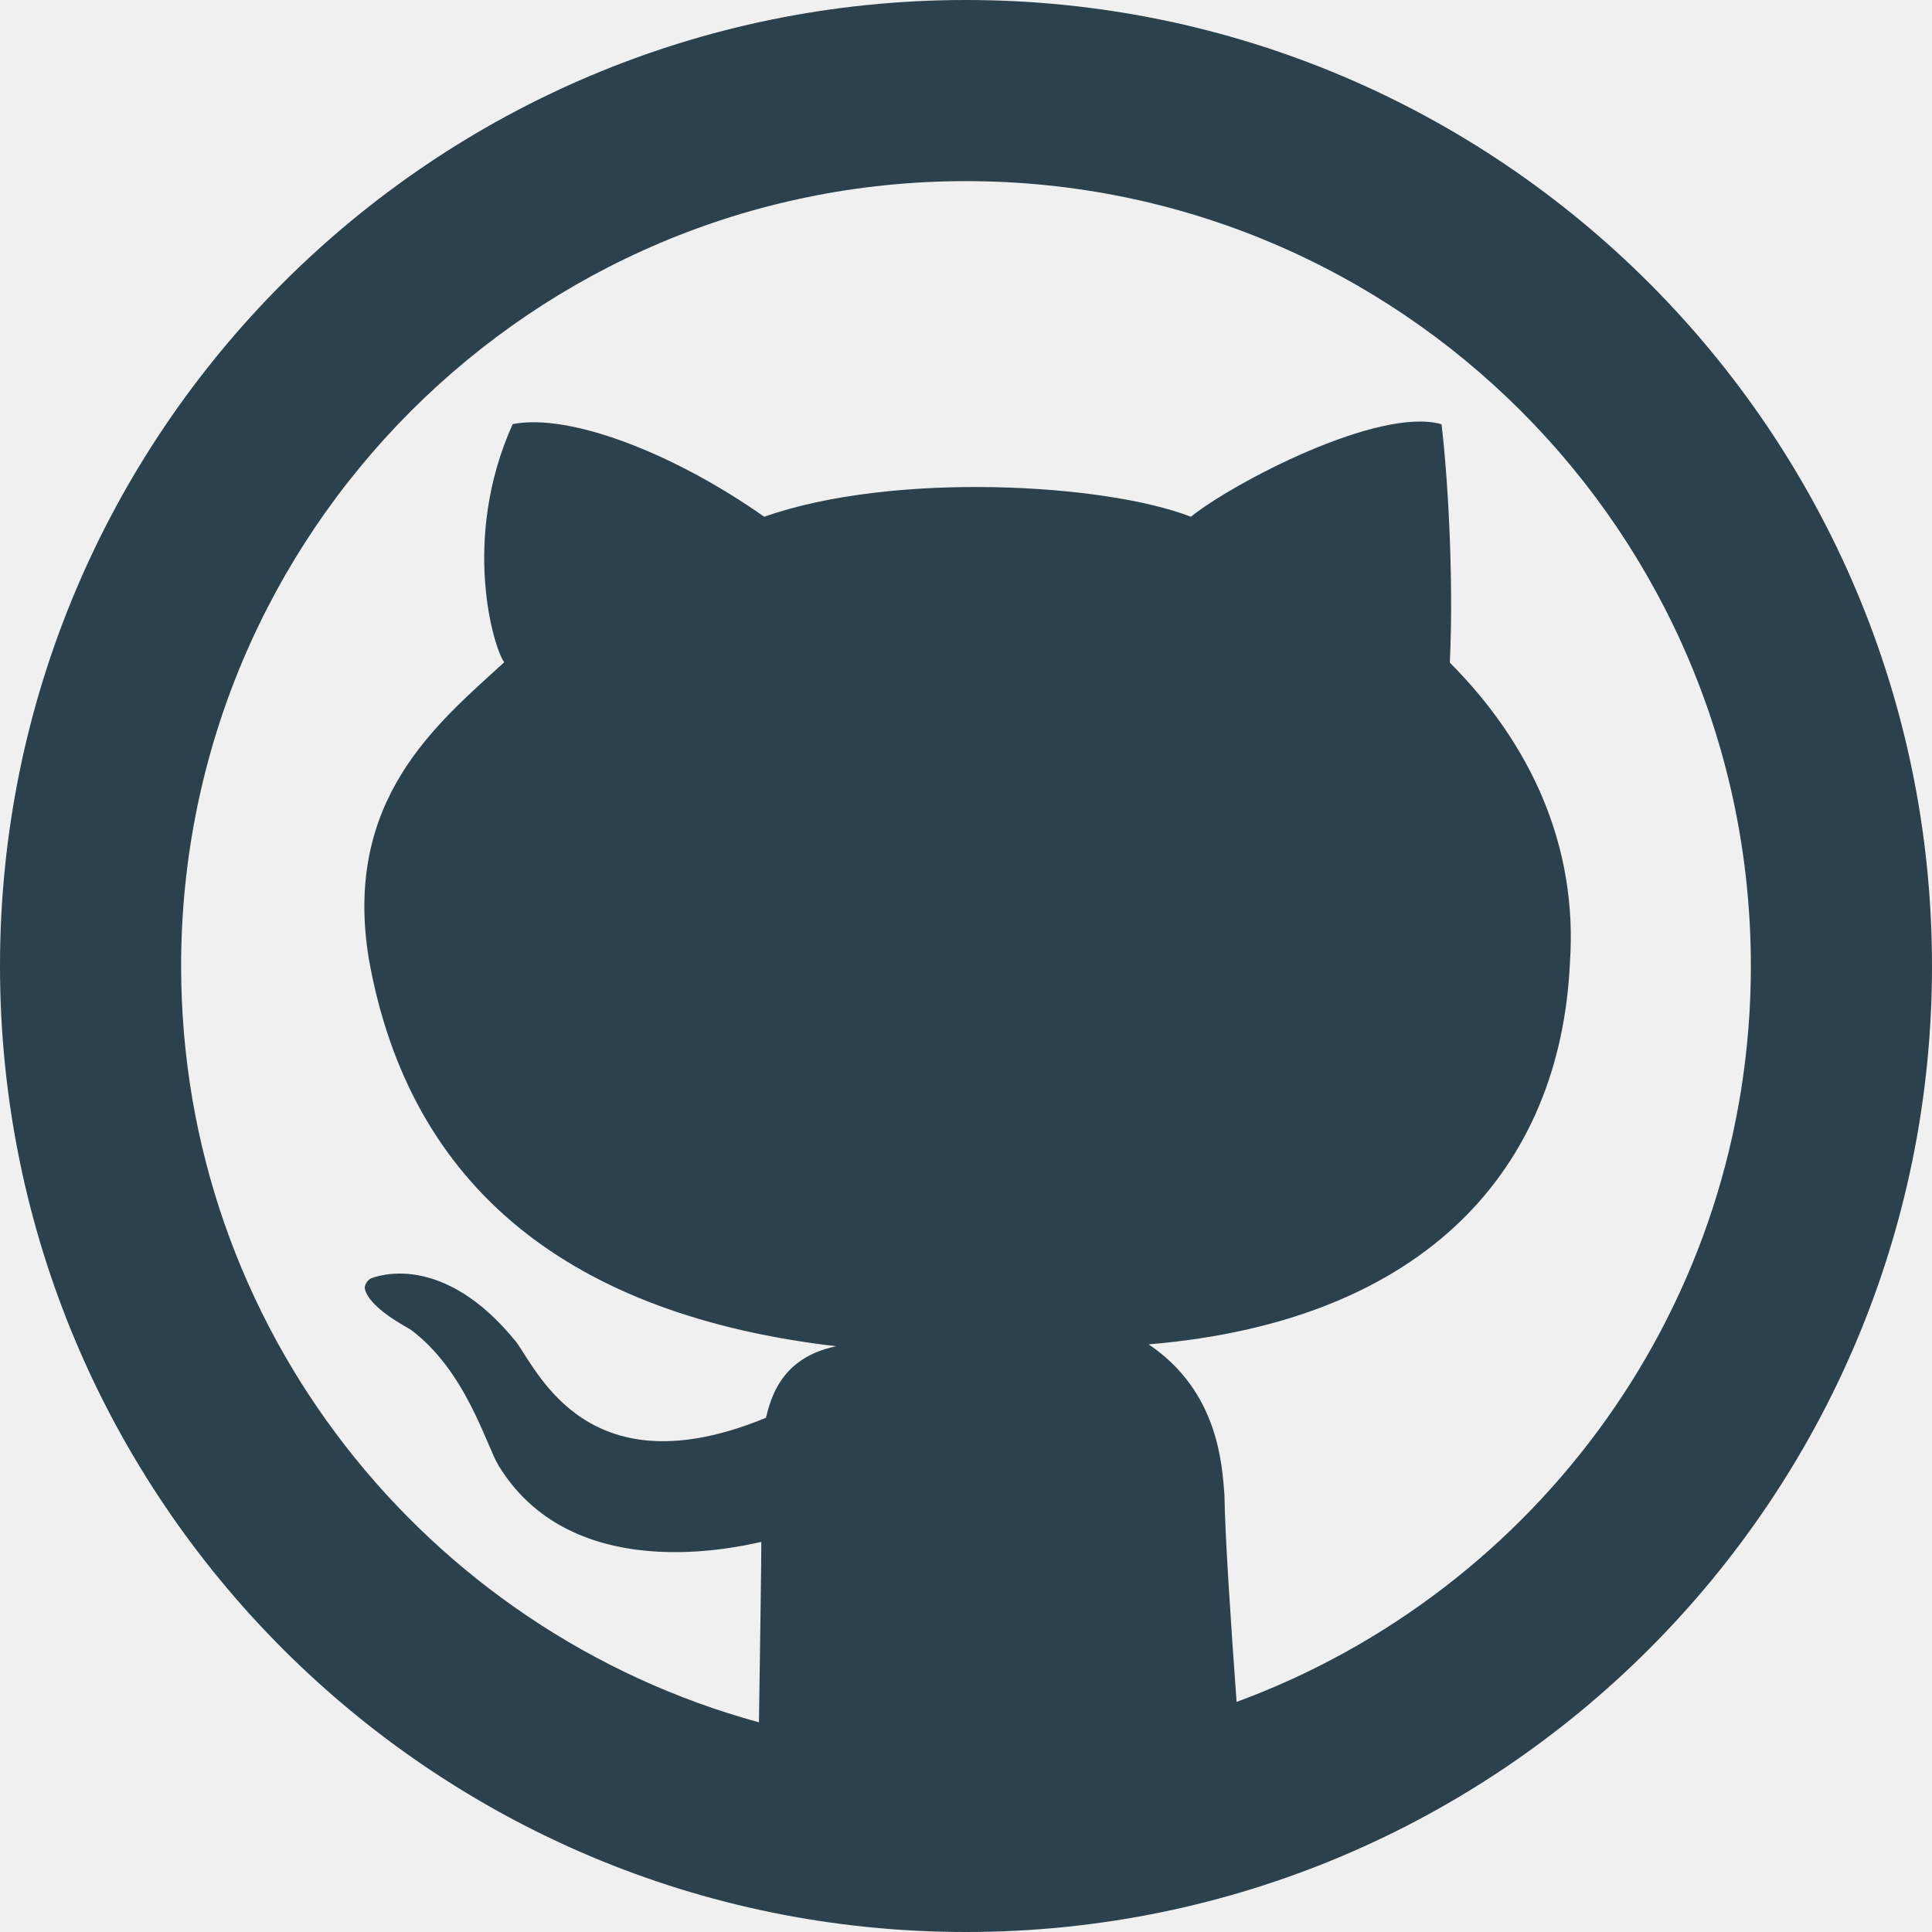
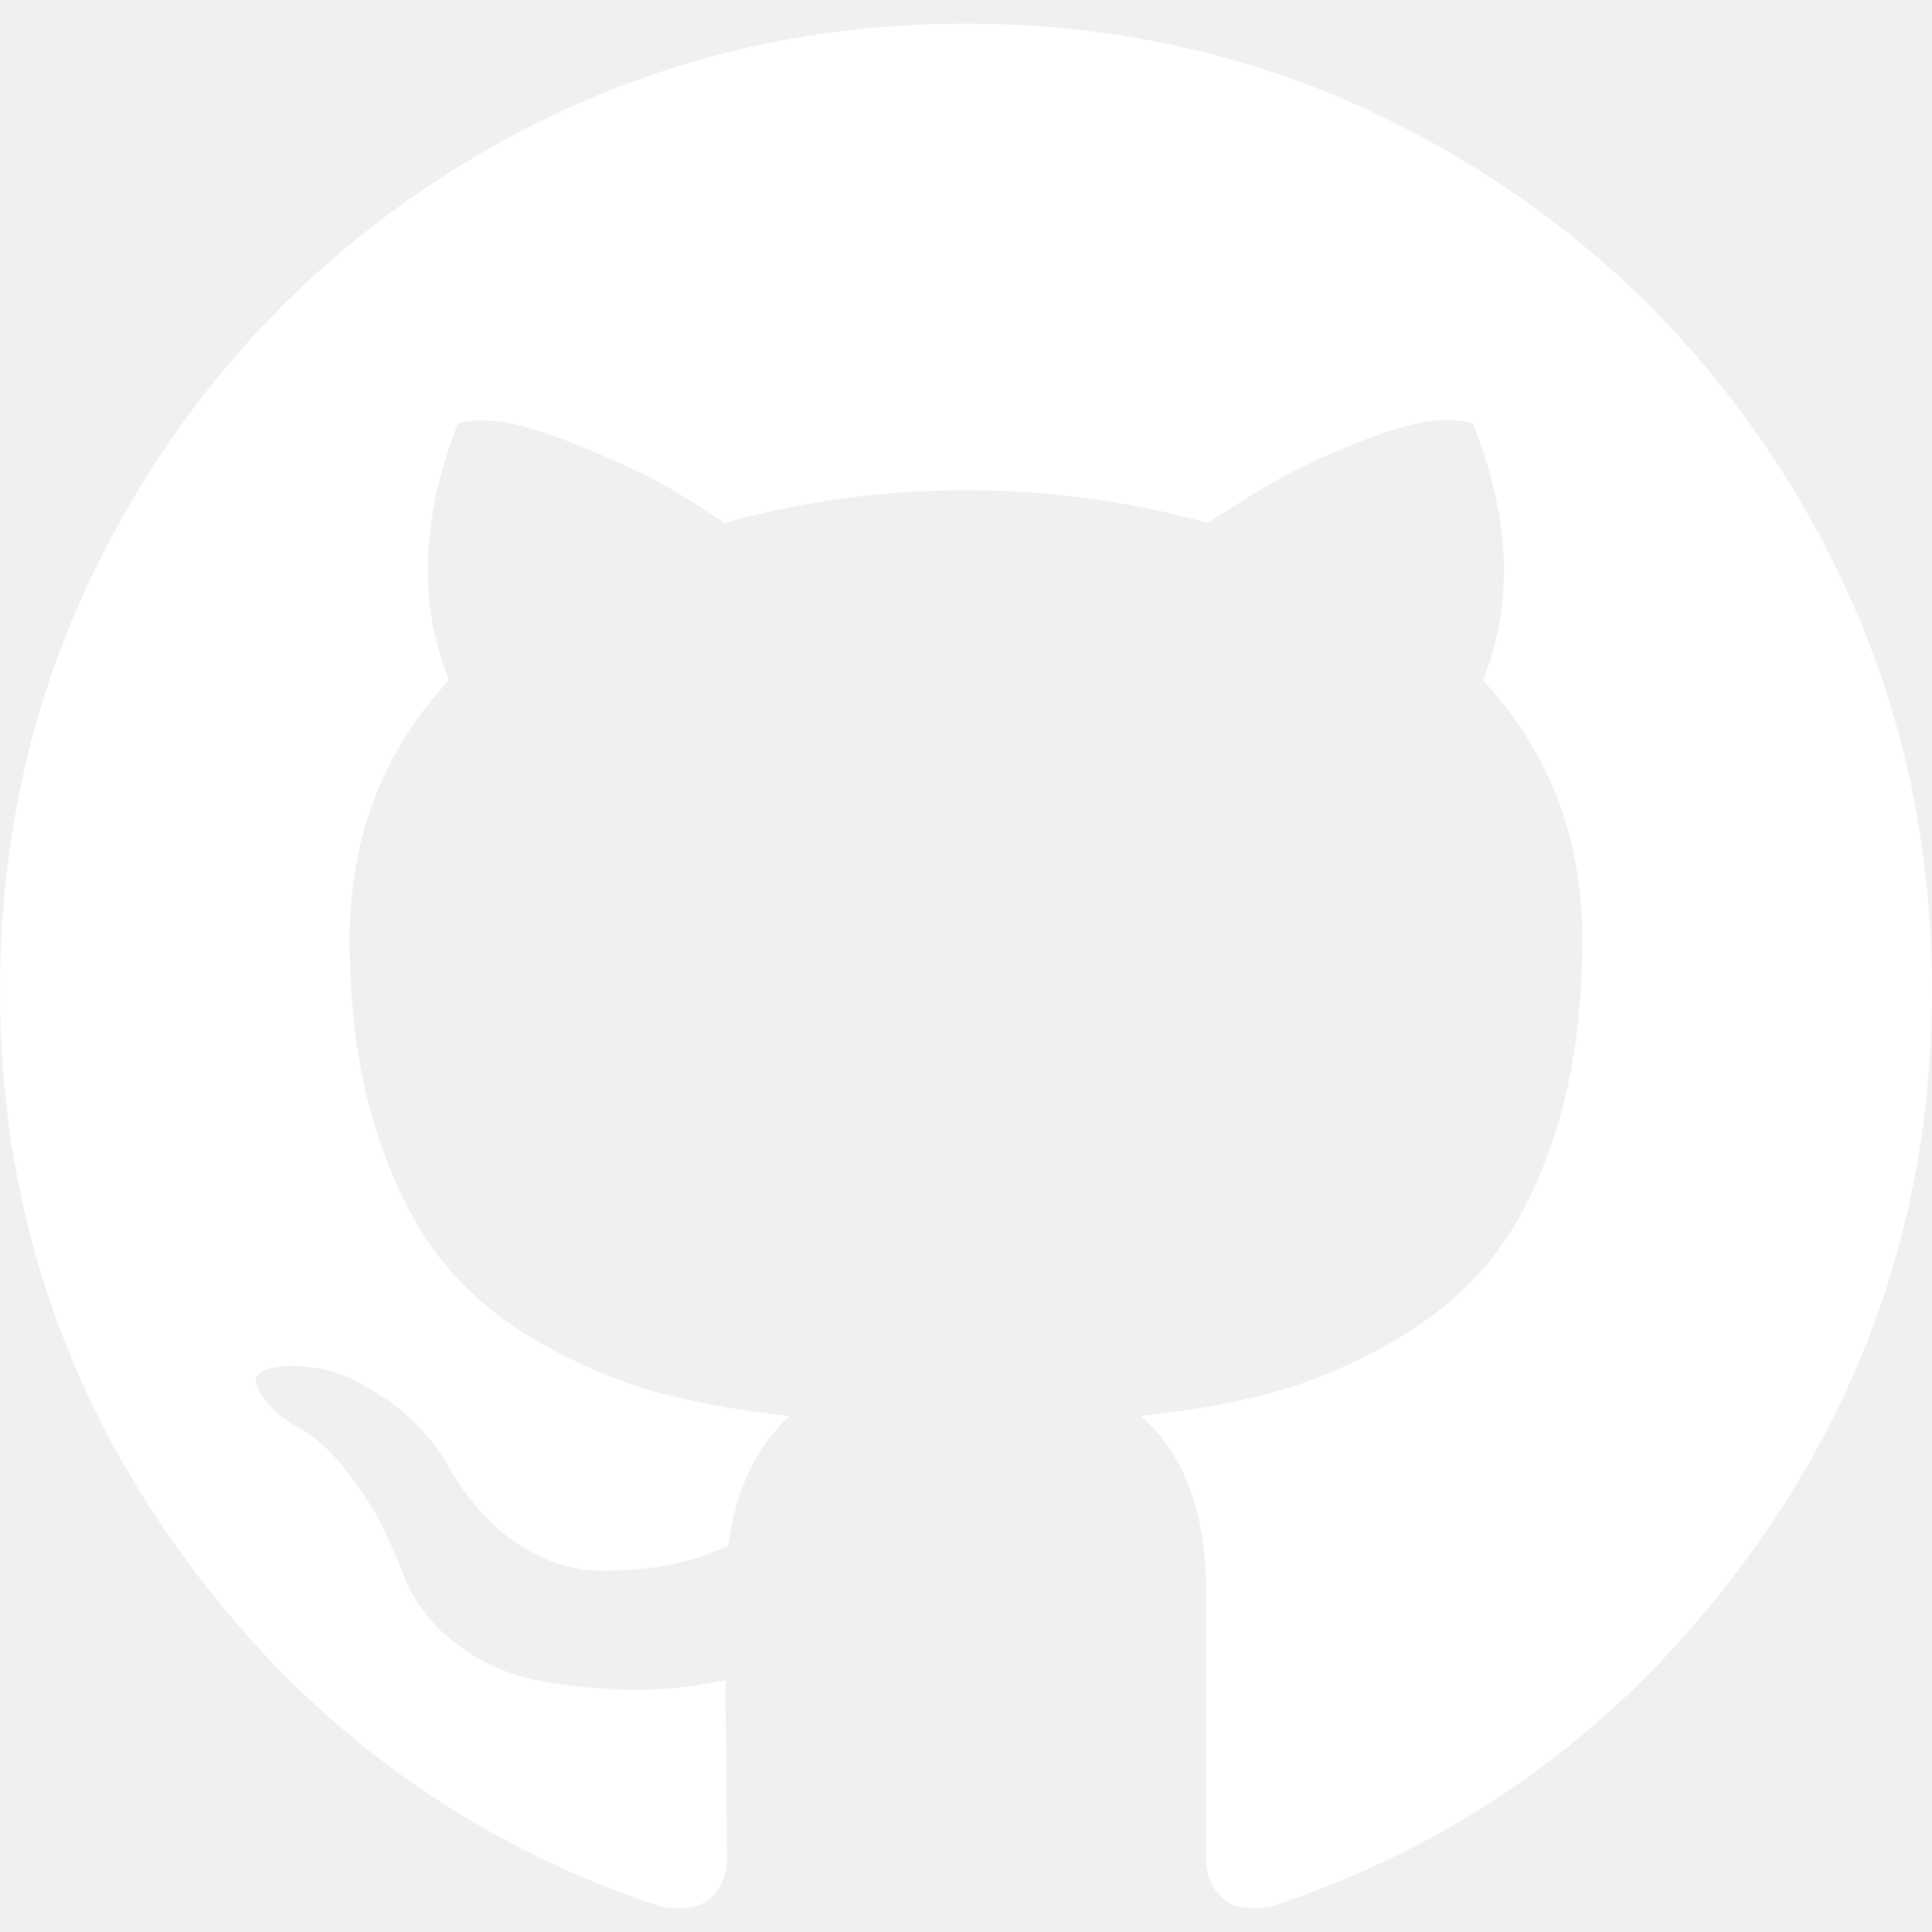
- <svg xmlns="http://www.w3.org/2000/svg" version="1.1" id="Layer_1" x="0px" y="0px" viewBox="0 0 291.32 291.32" style="enable-background:new 0 0 291.32 291.32;" xml:space="preserve">
+ <svg xmlns="http://www.w3.org/2000/svg" version="1.1" id="Capa_1" x="0px" y="0px" width="512px" height="512px" viewBox="0 0 438.549 438.549" style="enable-background:new 0 0 438.549 438.549;" xml:space="preserve">
  <g>
-     <path style="fill:#2B414D;" d="M145.66,0C65.219,0,0,65.219,0,145.66c0,80.45,65.219,145.66,145.66,145.66   s145.66-65.21,145.66-145.66C291.319,65.219,226.1,0,145.66,0z M186.462,256.625c-0.838-11.398-1.775-25.518-1.83-31.235   c-0.364-4.388-0.838-15.549-11.434-22.677c42.068-3.523,62.087-26.774,63.526-57.499c1.202-17.497-5.754-32.883-18.107-45.3   c0.628-13.282-0.401-29.023-1.256-35.941c-9.486-2.731-31.608,8.949-37.79,13.947c-13.037-5.062-44.945-6.837-64.336,0   c-13.747-9.668-29.396-15.64-37.926-13.974c-7.875,17.452-2.813,33.948-1.275,35.914c-10.142,9.268-24.289,20.675-20.447,44.572   c6.163,35.04,30.816,53.94,70.508,58.564c-8.466,1.73-9.896,8.048-10.606,10.788c-26.656,10.997-34.275-6.791-37.644-11.425   c-11.188-13.847-21.23-9.832-21.849-9.614c-0.601,0.218-1.056,1.092-0.992,1.511c0.564,2.986,6.655,6.018,6.955,6.263   c8.257,6.154,11.316,17.27,13.2,20.438c11.844,19.473,39.374,11.398,39.638,11.562c0.018,1.702-0.191,16.032-0.355,27.184   C64.245,245.992,27.311,200.2,27.311,145.66c0-65.365,52.984-118.348,118.348-118.348S264.008,80.295,264.008,145.66   C264.008,196.668,231.69,239.992,186.462,256.625z" />
+     <path d="M409.132,114.573c-19.608-33.596-46.205-60.194-79.798-79.8C295.736,15.166,259.057,5.365,219.271,5.365   c-39.781,0-76.472,9.804-110.063,29.408c-33.596,19.605-60.192,46.204-79.8,79.8C9.803,148.168,0,184.854,0,224.63   c0,47.78,13.94,90.745,41.827,128.906c27.884,38.164,63.906,64.572,108.063,79.227c5.14,0.954,8.945,0.283,11.419-1.996   c2.475-2.282,3.711-5.14,3.711-8.562c0-0.571-0.049-5.708-0.144-15.417c-0.098-9.709-0.144-18.179-0.144-25.406l-6.567,1.136   c-4.187,0.767-9.469,1.092-15.846,1c-6.374-0.089-12.991-0.757-19.842-1.999c-6.854-1.231-13.229-4.086-19.13-8.559   c-5.898-4.473-10.085-10.328-12.56-17.556l-2.855-6.57c-1.903-4.374-4.899-9.233-8.992-14.559   c-4.093-5.331-8.232-8.945-12.419-10.848l-1.999-1.431c-1.332-0.951-2.568-2.098-3.711-3.429c-1.142-1.331-1.997-2.663-2.568-3.997   c-0.572-1.335-0.098-2.43,1.427-3.289c1.525-0.859,4.281-1.276,8.28-1.276l5.708,0.853c3.807,0.763,8.516,3.042,14.133,6.851   c5.614,3.806,10.229,8.754,13.846,14.842c4.38,7.806,9.657,13.754,15.846,17.847c6.184,4.093,12.419,6.136,18.699,6.136   c6.28,0,11.704-0.476,16.274-1.423c4.565-0.952,8.848-2.383,12.847-4.285c1.713-12.758,6.377-22.559,13.988-29.41   c-10.848-1.14-20.601-2.857-29.264-5.14c-8.658-2.286-17.605-5.996-26.835-11.14c-9.235-5.137-16.896-11.516-22.985-19.126   c-6.09-7.614-11.088-17.61-14.987-29.979c-3.901-12.374-5.852-26.648-5.852-42.826c0-23.035,7.52-42.637,22.557-58.817   c-7.044-17.318-6.379-36.732,1.997-58.24c5.52-1.715,13.706-0.428,24.554,3.853c10.85,4.283,18.794,7.952,23.84,10.994   c5.046,3.041,9.089,5.618,12.135,7.708c17.705-4.947,35.976-7.421,54.818-7.421s37.117,2.474,54.823,7.421l10.849-6.849   c7.419-4.57,16.18-8.758,26.262-12.565c10.088-3.805,17.802-4.853,23.134-3.138c8.562,21.509,9.325,40.922,2.279,58.24   c15.036,16.18,22.559,35.787,22.559,58.817c0,16.178-1.958,30.497-5.853,42.966c-3.9,12.471-8.941,22.457-15.125,29.979   c-6.191,7.521-13.901,13.85-23.131,18.986c-9.232,5.14-18.182,8.85-26.84,11.136c-8.662,2.286-18.415,4.004-29.263,5.146   c9.894,8.562,14.842,22.077,14.842,40.539v60.237c0,3.422,1.19,6.279,3.572,8.562c2.379,2.279,6.136,2.95,11.276,1.995   c44.163-14.653,80.185-41.062,108.068-79.226c27.88-38.161,41.825-81.126,41.825-128.906   C438.536,184.851,428.728,148.168,409.132,114.573z" fill="#FFFFFF" />
  </g>
  <g>
</g>
  <g>
</g>
  <g>
</g>
  <g>
</g>
  <g>
</g>
  <g>
</g>
  <g>
</g>
  <g>
</g>
  <g>
</g>
  <g>
</g>
  <g>
</g>
  <g>
</g>
  <g>
</g>
  <g>
</g>
  <g>
</g>
</svg>
